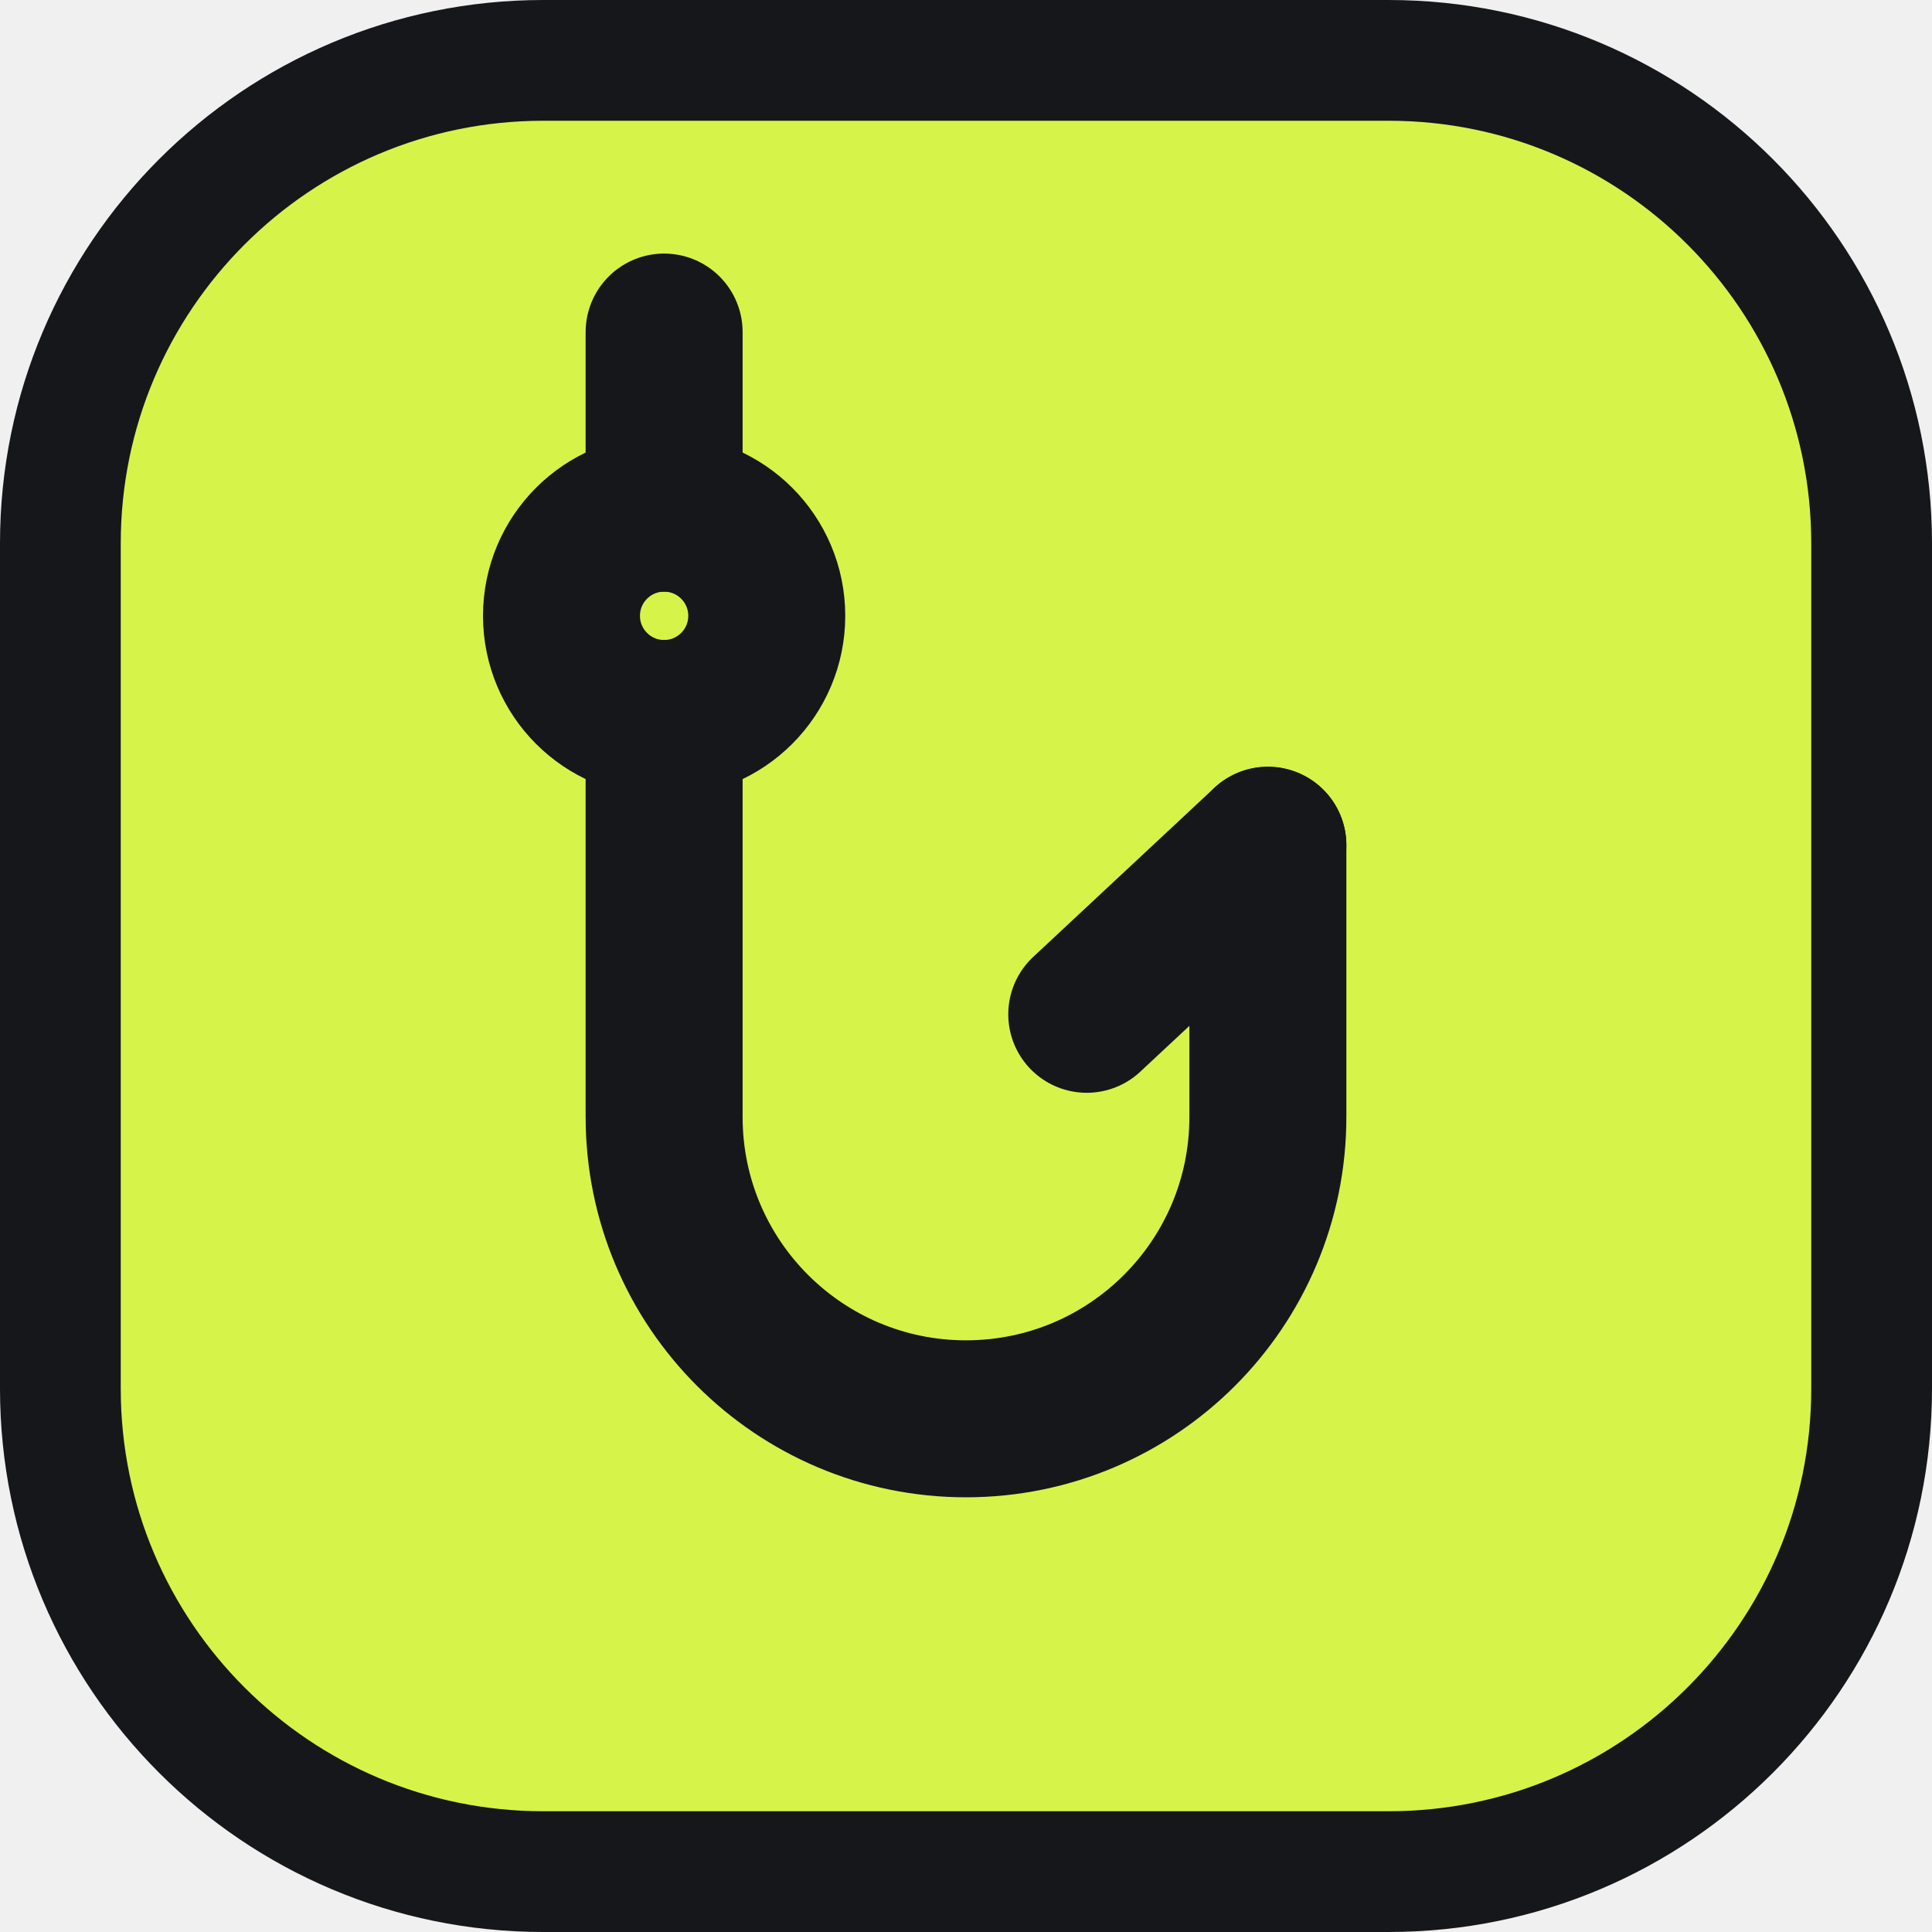
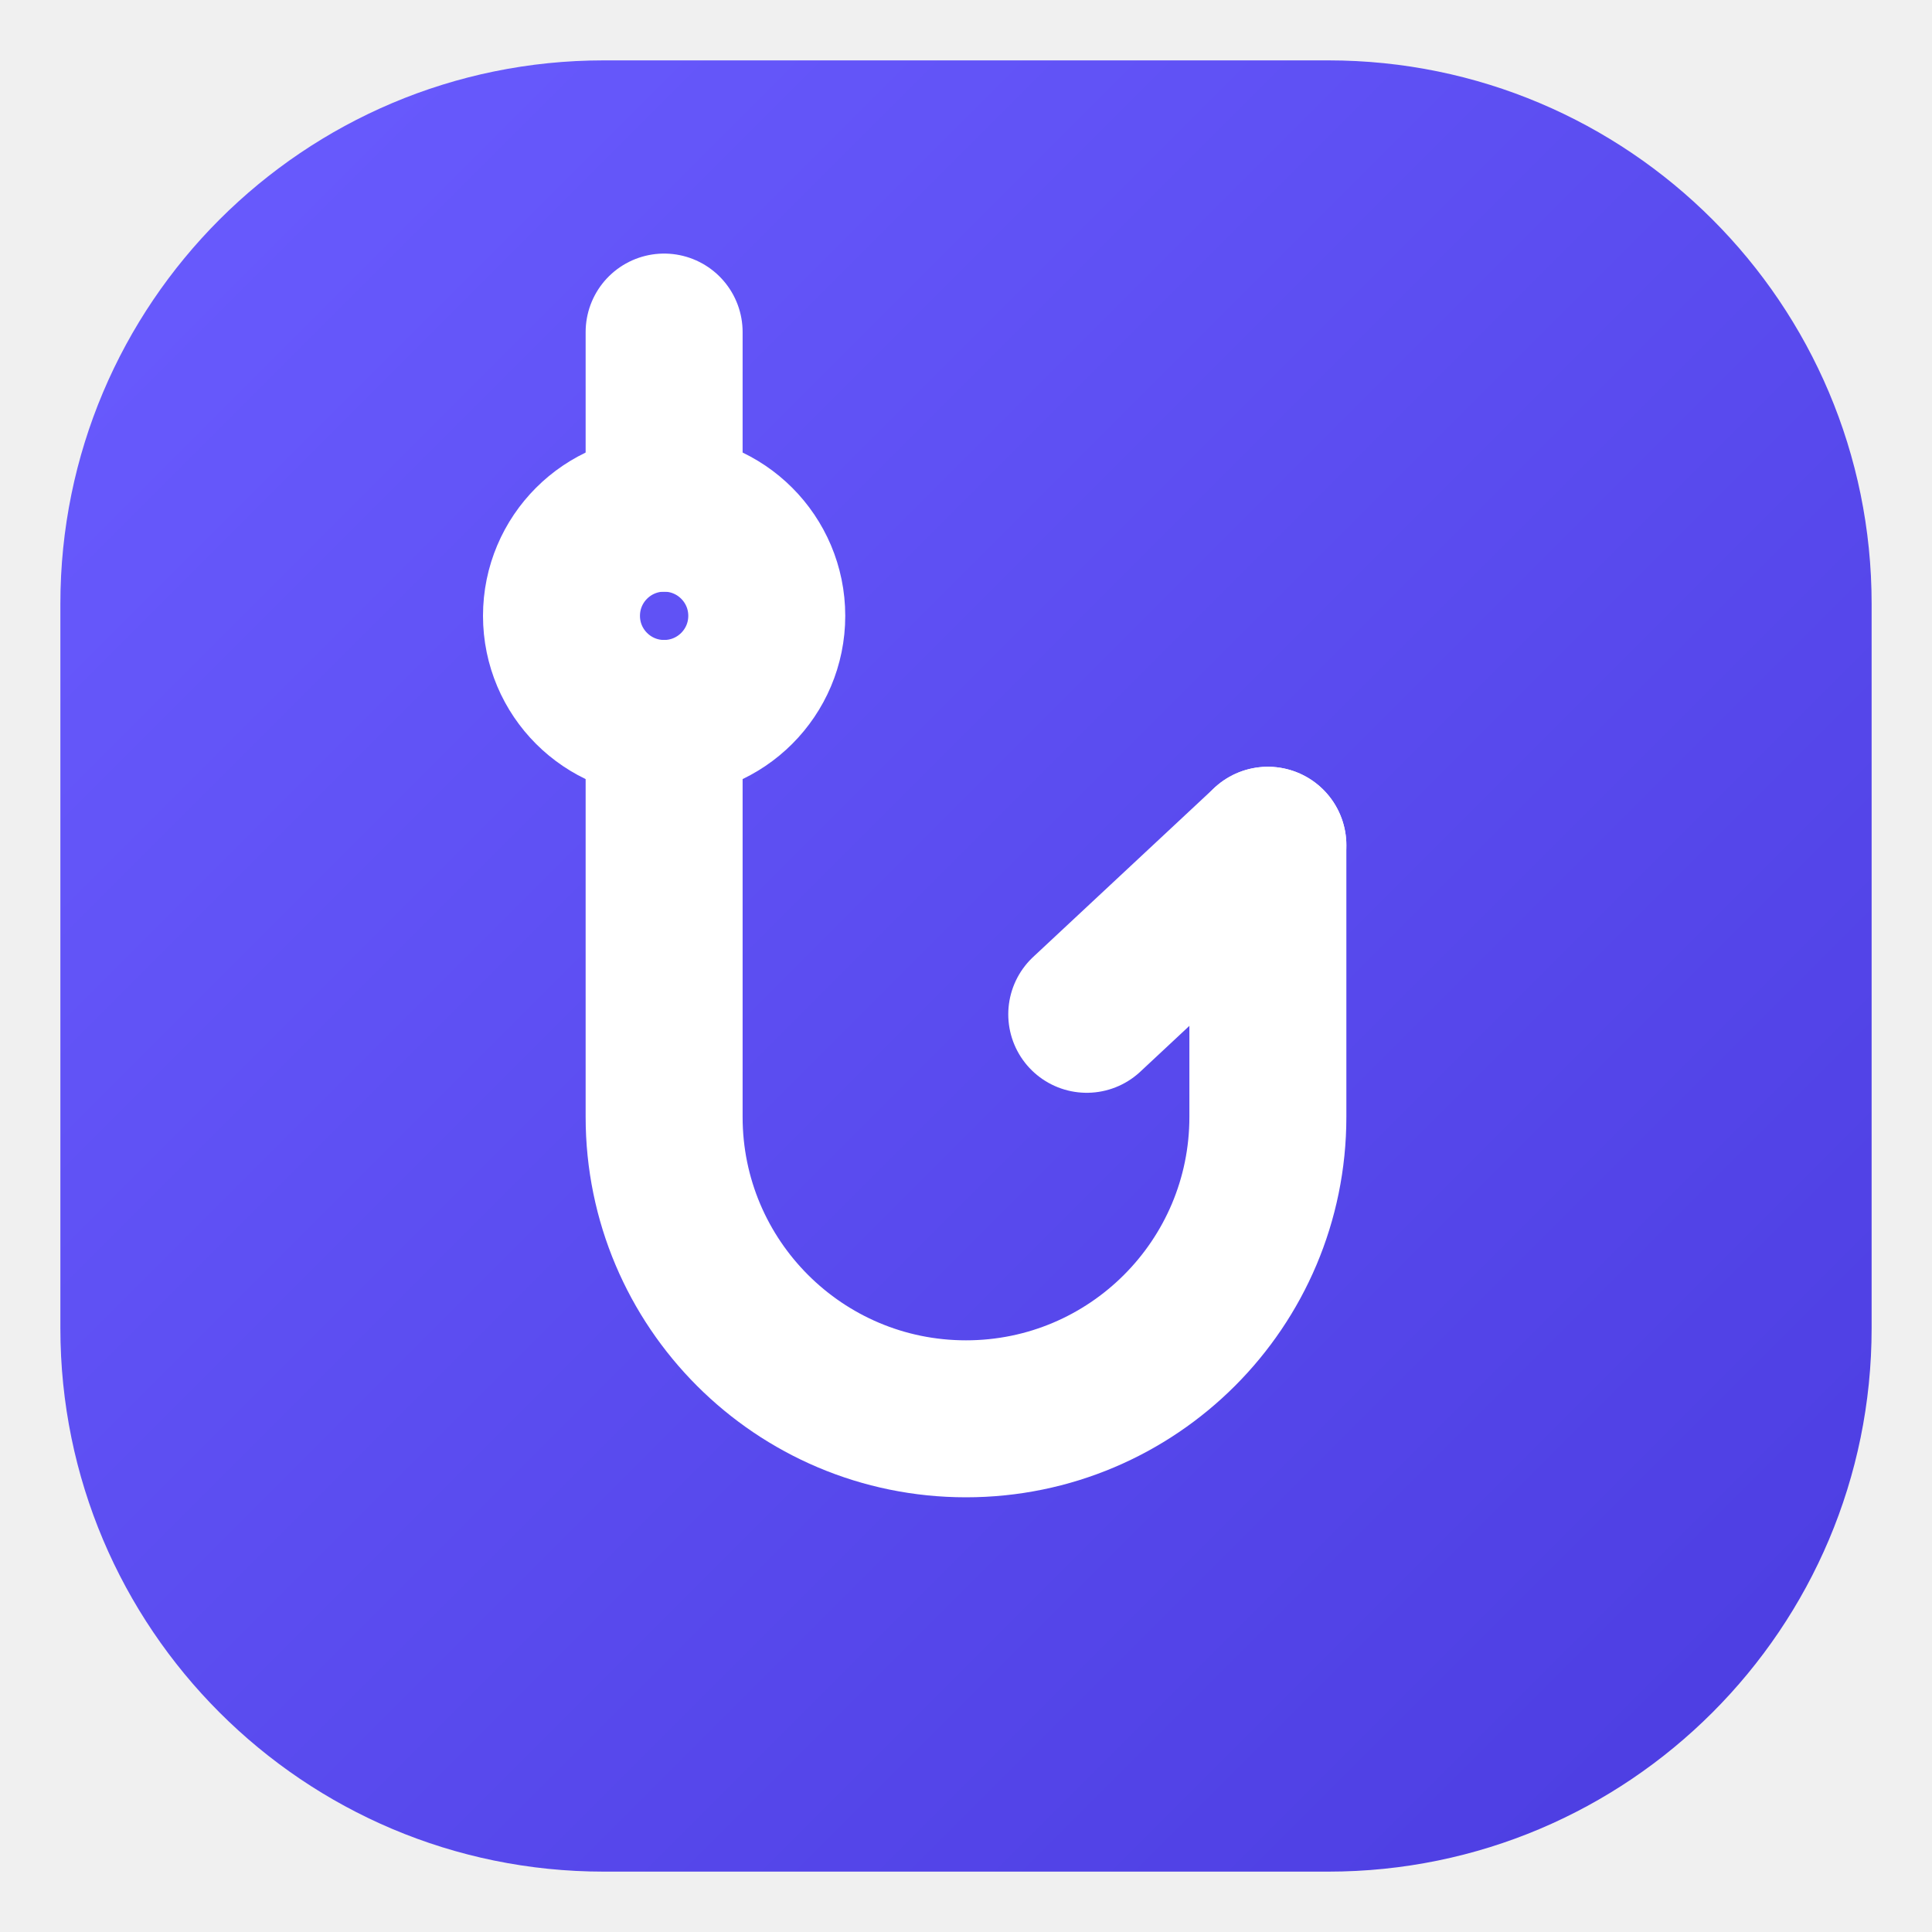
<svg xmlns="http://www.w3.org/2000/svg" viewBox="0 0 32 32">
-   <rect x="1" y="1" width="30" height="30" rx="8" fill="#d6f34a" stroke="#16171b" stroke-width="2" />
-   <g transform="translate(4 4)" fill="none" stroke="#16171b" stroke-width="2.6" stroke-linecap="round" stroke-linejoin="round">
+   <defs>
+     <linearGradient id="g" x1="0" y1="0" x2="1" y2="1">
+       <stop offset="0" stop-color="#6a5cff" />
+       <stop offset="1" stop-color="#4b3ce0" />
+     </linearGradient>
+   </defs>
+   <rect x="1" y="1" width="30" height="30" rx="9" fill="url(#g)" />
+   <g transform="translate(4 4)" fill="none" stroke="#ffffff" stroke-width="2.6" stroke-linecap="round" stroke-linejoin="round">
    <path d="M7 1.5v3" />
    <circle cx="7" cy="6.2" r="1.7" />
    <path d="M7 7.9v6.6a5 5 0 0 0 10 0V10" />
    <path d="M17 10l-3 2.8" />
  </g>
</svg>
